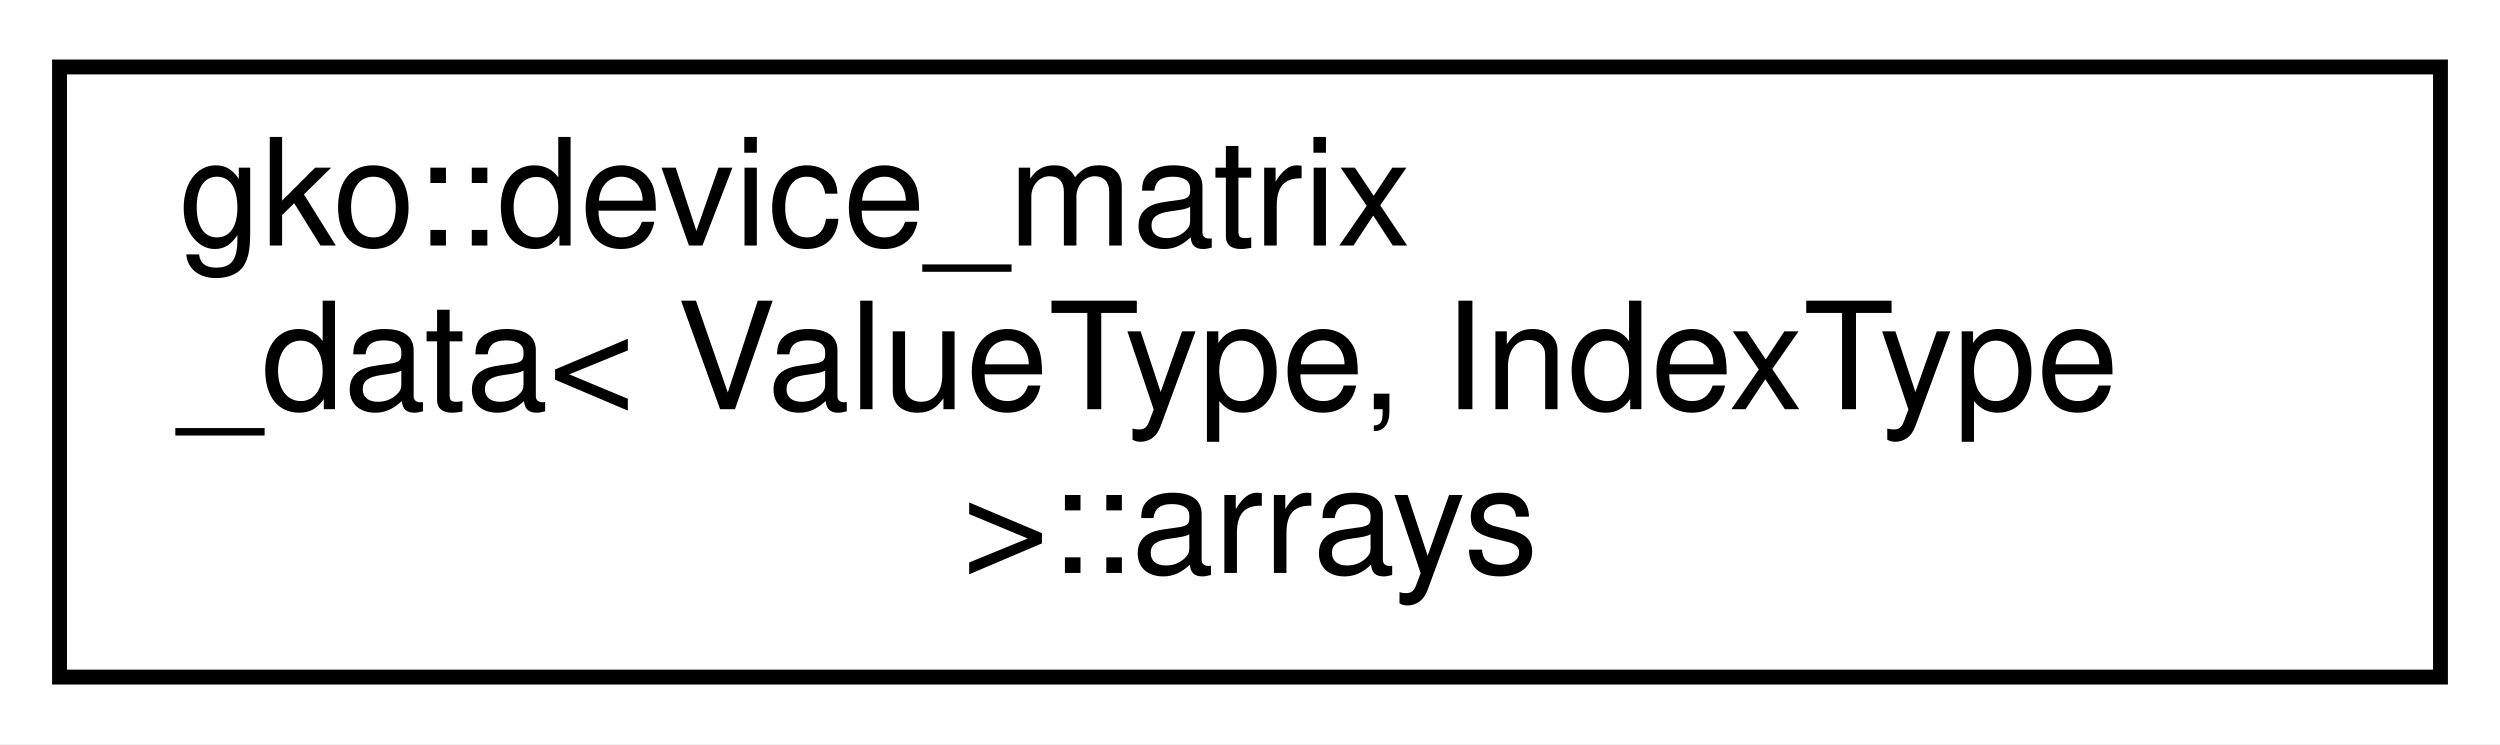
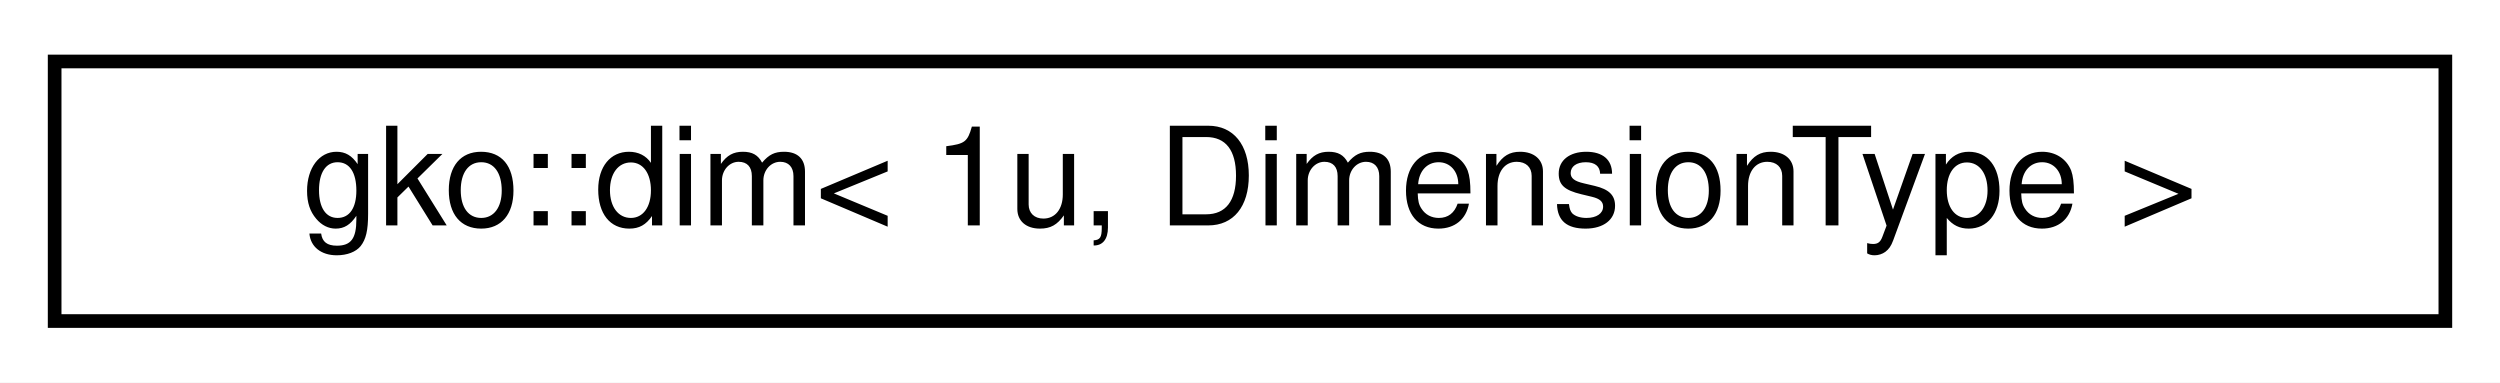
- <svg xmlns="http://www.w3.org/2000/svg" xmlns:xlink="http://www.w3.org/1999/xlink" width="168pt" height="50pt" viewBox="0.00 0.00 168.00 50.00">
-   <g id="graph0" class="graph" transform="scale(1 1) rotate(0) translate(4 46)">
-     <polygon fill="#ffffff" stroke="transparent" points="-4,4 -4,-46 164,-46 164,4 -4,4" />
+ <svg xmlns="http://www.w3.org/2000/svg" xmlns:xlink="http://www.w3.org/1999/xlink" width="183pt" height="28pt" viewBox="0.00 0.00 183.00 28.00">
+   <g id="graph0" class="graph" transform="scale(1 1) rotate(0) translate(4 24)">
+     <polygon fill="#ffffff" stroke="transparent" points="-4,4 -4,-24 179,-24 179,4 -4,4" />
    <g id="node1" class="node">
      <g id="a_node1">
-         <a xlink:href="structgko_1_1device__matrix__data_1_1arrays.html" target="_top" xlink:title="Stores the internal arrays of a device_matrix_data object.">
-           <polygon fill="#ffffff" stroke="#000000" points="0,-.5 0,-41.5 160,-41.5 160,-.5 0,-.5" />
-           <text text-anchor="start" x="8" y="-29.5" font-family="Helvetica,sans-Serif" font-size="10.00" fill="#000000">gko::device_matrix</text>
-           <text text-anchor="start" x="8" y="-18.5" font-family="Helvetica,sans-Serif" font-size="10.00" fill="#000000">_data&lt; ValueType, IndexType</text>
-           <text text-anchor="middle" x="80" y="-7.5" font-family="Helvetica,sans-Serif" font-size="10.00" fill="#000000"> &gt;::arrays</text>
+         <a xlink:href="structgko_1_1dim_3_011u_00_01DimensionType_01_4.html" target="_top" xlink:title=" ">
+           <polygon fill="#ffffff" stroke="#000000" points="0,-.5 0,-19.5 175,-19.5 175,-.5 0,-.5" />
+           <text text-anchor="middle" x="87.5" y="-7.5" font-family="Helvetica,sans-Serif" font-size="10.00" fill="#000000">gko::dim&lt; 1u, DimensionType &gt;</text>
        </a>
      </g>
    </g>
  </g>
</svg>
